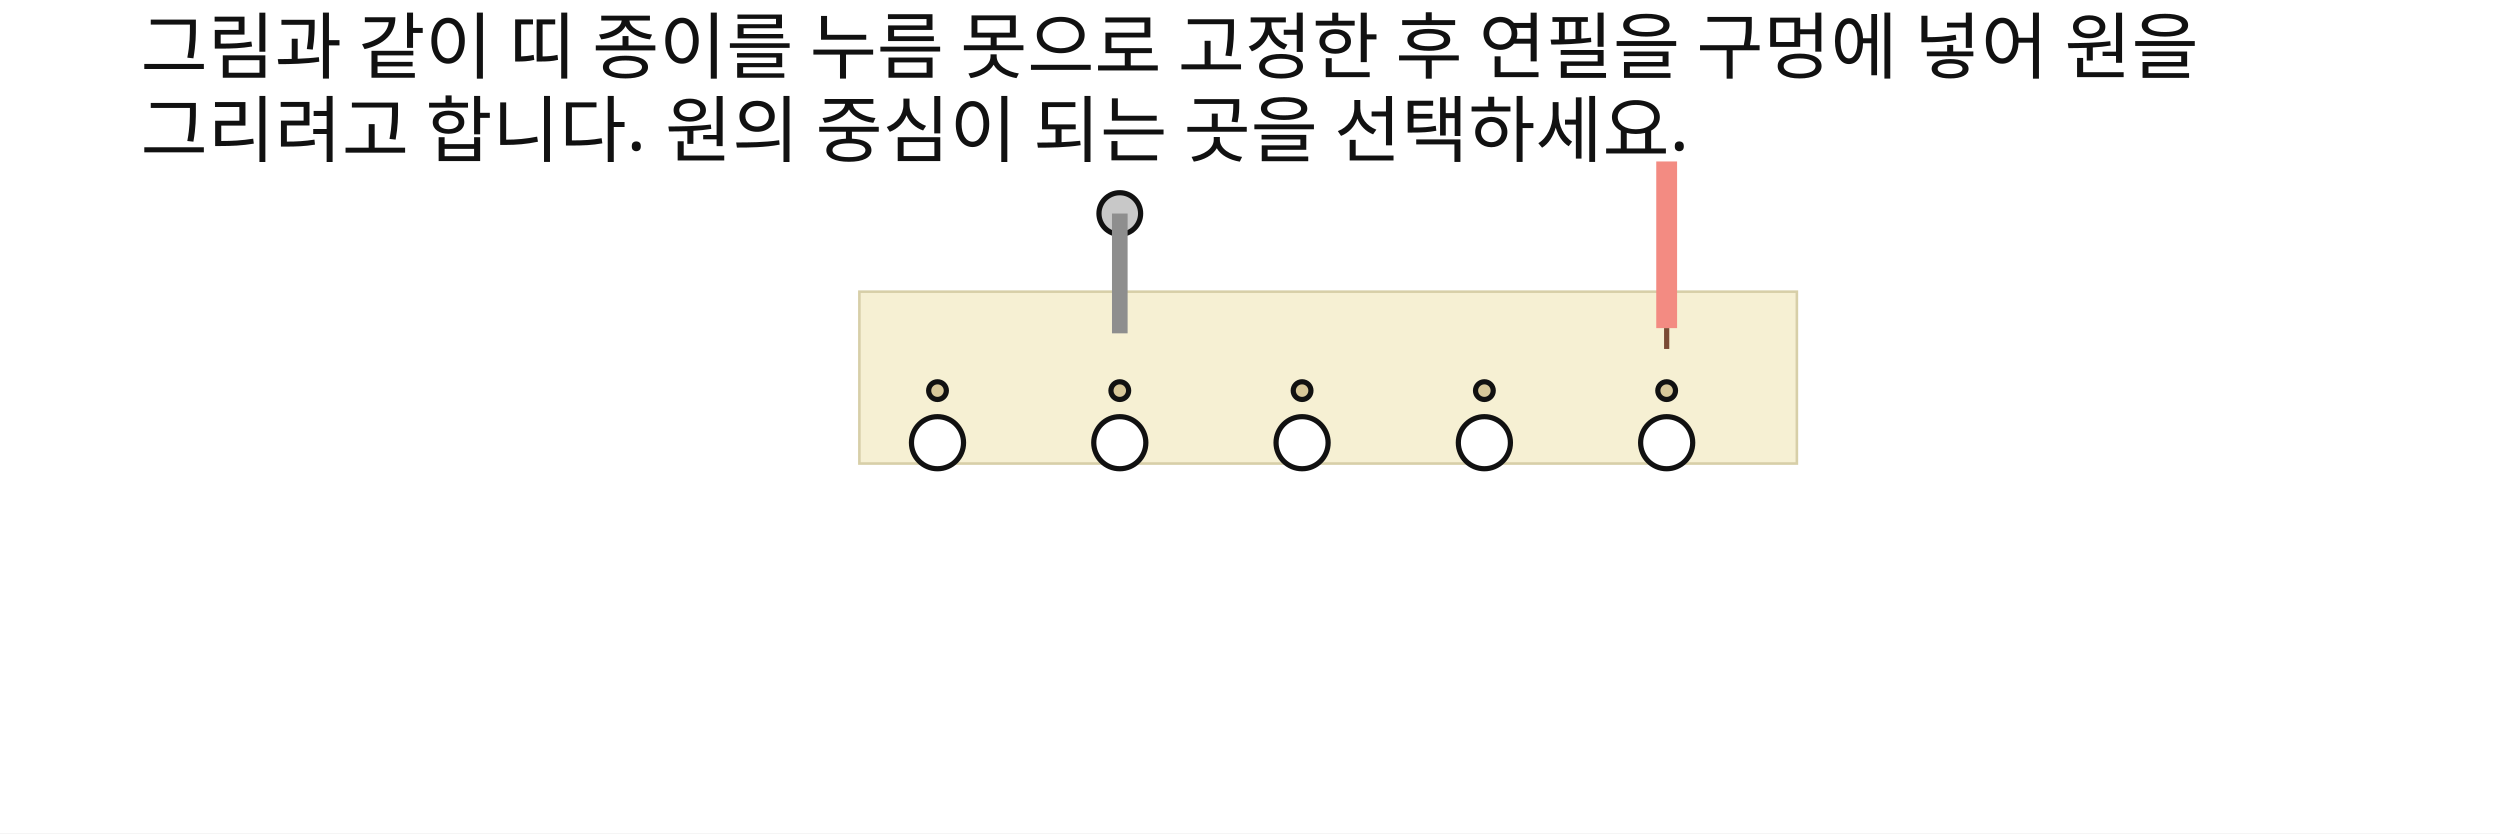
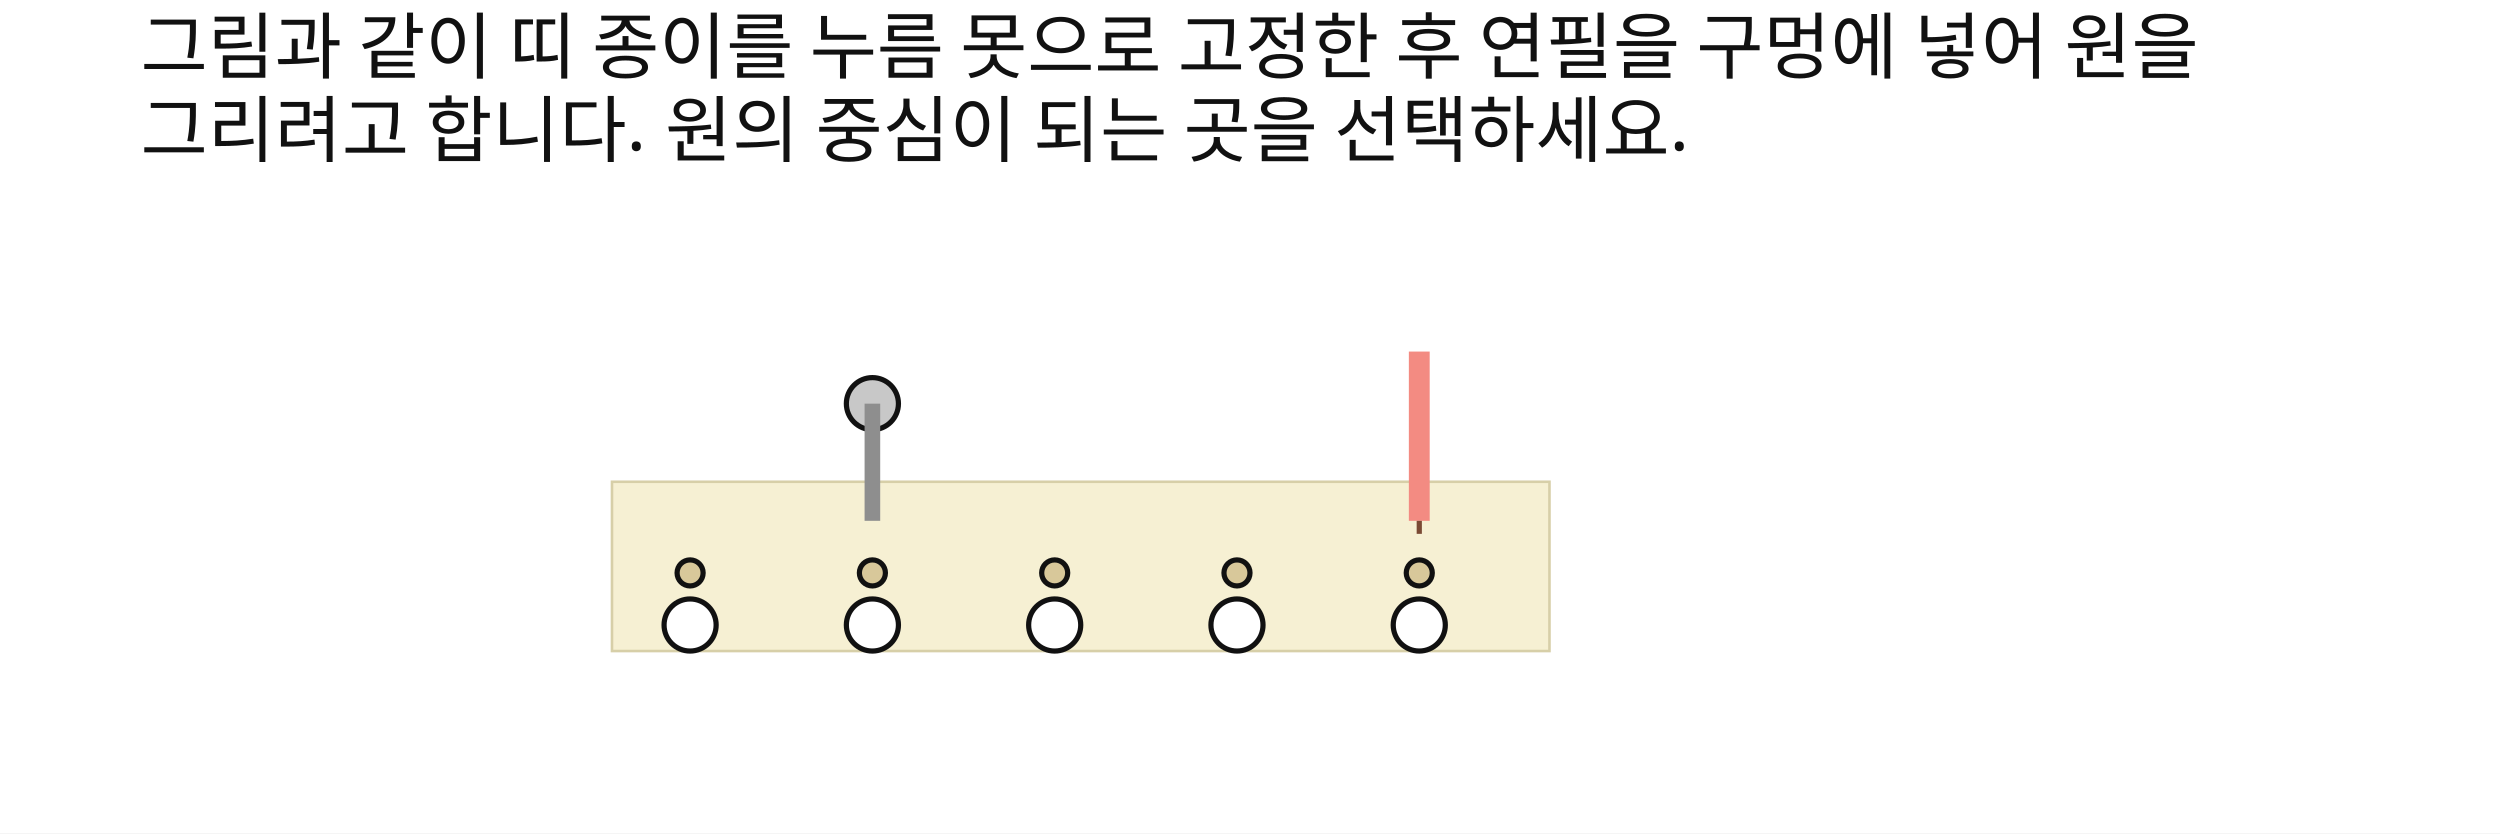
<svg xmlns="http://www.w3.org/2000/svg" width="960" height="320" viewBox="0 0 960 320">
  <rect x="0" y="0" width="960" height="320" fill="#FFFFFF" />
  <text id="slot.q1.text" x="54" y="28" fill="#111111" font-family="Noto Sans KR, sans-serif" font-size="28">그림과 같이 띠 종이를 누름 못으로 고정한 후 연필을 구멍에 넣어 원을</text>
  <text id="slot.q2.text" x="54" y="60" fill="#111111" font-family="Noto Sans KR, sans-serif" font-size="28">그리려고 합니다. 원의 중심이 되는 곳을 선택하세요.</text>
-   <text id="slot.num.1.text.text" x="355" y="176" fill="#111111" font-family="Noto Sans KR, sans-serif" font-size="20">1</text>
-   <text id="slot.num.2.text.text" x="425" y="176" fill="#111111" font-family="Noto Sans KR, sans-serif" font-size="20">2</text>
-   <text id="slot.num.3.text.text" x="495" y="176" fill="#111111" font-family="Noto Sans KR, sans-serif" font-size="20">3</text>
-   <text id="slot.num.4.text.text" x="565" y="176" fill="#111111" font-family="Noto Sans KR, sans-serif" font-size="20">4</text>
-   <text id="slot.num.5.text.text" x="635" y="176" fill="#111111" font-family="Noto Sans KR, sans-serif" font-size="20">5</text>
-   <rect id="slot.band.rect" x="330" y="112" width="360" height="66" fill="#F6F0D3" stroke="#D7CFA8" stroke-width="1" />
-   <circle id="slot.dot.1.circle" cx="360" cy="150" r="3.4" stroke="#111111" stroke-width="2" fill="#D8C89A" />
-   <circle id="slot.dot.2.circle" cx="430" cy="150" r="3.4" stroke="#111111" stroke-width="2" fill="#D8C89A" />
-   <circle id="slot.dot.3.circle" cx="500" cy="150" r="3.4" stroke="#111111" stroke-width="2" fill="#D8C89A" />
-   <circle id="slot.dot.4.circle" cx="570" cy="150" r="3.4" stroke="#111111" stroke-width="2" fill="#D8C89A" />
-   <circle id="slot.dot.5.circle" cx="640" cy="150" r="3.4" stroke="#111111" stroke-width="2" fill="#D8C89A" />
-   <circle id="slot.num.1.circle" cx="360" cy="170" r="10" stroke="#111111" stroke-width="2" fill="#FFFFFF" />
-   <circle id="slot.num.2.circle" cx="430" cy="170" r="10" stroke="#111111" stroke-width="2" fill="#FFFFFF" />
-   <circle id="slot.num.3.circle" cx="500" cy="170" r="10" stroke="#111111" stroke-width="2" fill="#FFFFFF" />
-   <circle id="slot.num.4.circle" cx="570" cy="170" r="10" stroke="#111111" stroke-width="2" fill="#FFFFFF" />
-   <circle id="slot.num.5.circle" cx="640" cy="170" r="10" stroke="#111111" stroke-width="2" fill="#FFFFFF" />
-   <circle id="slot.pin.head.circle" cx="430" cy="82" r="8" stroke="#111111" stroke-width="2" fill="#C8C8C8" />
-   <line id="slot.pin.body.line" x1="430" y1="82" x2="430" y2="128" stroke="#8E8E8E" stroke-width="6" />
-   <line id="slot.pencil.body.line" x1="640" y1="62" x2="640" y2="126" stroke="#F38B82" stroke-width="8" />
-   <line id="slot.pencil.tip.line" x1="640" y1="126" x2="640" y2="134" stroke="#7A4A34" stroke-width="2" />
+   <text id="slot.num.1.text.text" x="260" y="250" fill="#111111" font-family="Noto Sans KR, sans-serif" font-size="20">1</text>
+   <text id="slot.num.2.text.text" x="330" y="250" fill="#111111" font-family="Noto Sans KR, sans-serif" font-size="20">2</text>
+   <text id="slot.num.3.text.text" x="400" y="250" fill="#111111" font-family="Noto Sans KR, sans-serif" font-size="20">3</text>
+   <text id="slot.num.4.text.text" x="470" y="250" fill="#111111" font-family="Noto Sans KR, sans-serif" font-size="20">4</text>
+   <text id="slot.num.5.text.text" x="540" y="250" fill="#111111" font-family="Noto Sans KR, sans-serif" font-size="20">5</text>
+   <rect id="slot.band.rect" x="235" y="185" width="360" height="65" fill="#F6F0D3" stroke="#D7CFA8" stroke-width="1" />
+   <circle id="slot.dot.1.circle" cx="265" cy="220" r="5" stroke="#111111" stroke-width="2" fill="#D8C89A" />
+   <circle id="slot.dot.2.circle" cx="335" cy="220" r="5" stroke="#111111" stroke-width="2" fill="#D8C89A" />
+   <circle id="slot.dot.3.circle" cx="405" cy="220" r="5" stroke="#111111" stroke-width="2" fill="#D8C89A" />
+   <circle id="slot.dot.4.circle" cx="475" cy="220" r="5" stroke="#111111" stroke-width="2" fill="#D8C89A" />
+   <circle id="slot.dot.5.circle" cx="545" cy="220" r="5" stroke="#111111" stroke-width="2" fill="#D8C89A" />
+   <circle id="slot.num.1.circle" cx="265" cy="240" r="10" stroke="#111111" stroke-width="2" fill="#FFFFFF" />
+   <circle id="slot.num.2.circle" cx="335" cy="240" r="10" stroke="#111111" stroke-width="2" fill="#FFFFFF" />
+   <circle id="slot.num.3.circle" cx="405" cy="240" r="10" stroke="#111111" stroke-width="2" fill="#FFFFFF" />
+   <circle id="slot.num.4.circle" cx="475" cy="240" r="10" stroke="#111111" stroke-width="2" fill="#FFFFFF" />
+   <circle id="slot.num.5.circle" cx="545" cy="240" r="10" stroke="#111111" stroke-width="2" fill="#FFFFFF" />
+   <circle id="slot.pin.head.circle" cx="335" cy="155" r="10" stroke="#111111" stroke-width="2" fill="#C8C8C8" />
+   <line id="slot.pin.body.line" x1="335" y1="155" x2="335" y2="200" stroke="#8E8E8E" stroke-width="6" />
+   <line id="slot.pencil.body.line" x1="545" y1="135" x2="545" y2="200" stroke="#F38B82" stroke-width="8" />
+   <line id="slot.pencil.tip.line" x1="545" y1="200" x2="545" y2="205" stroke="#7A4A34" stroke-width="2" />
</svg>
